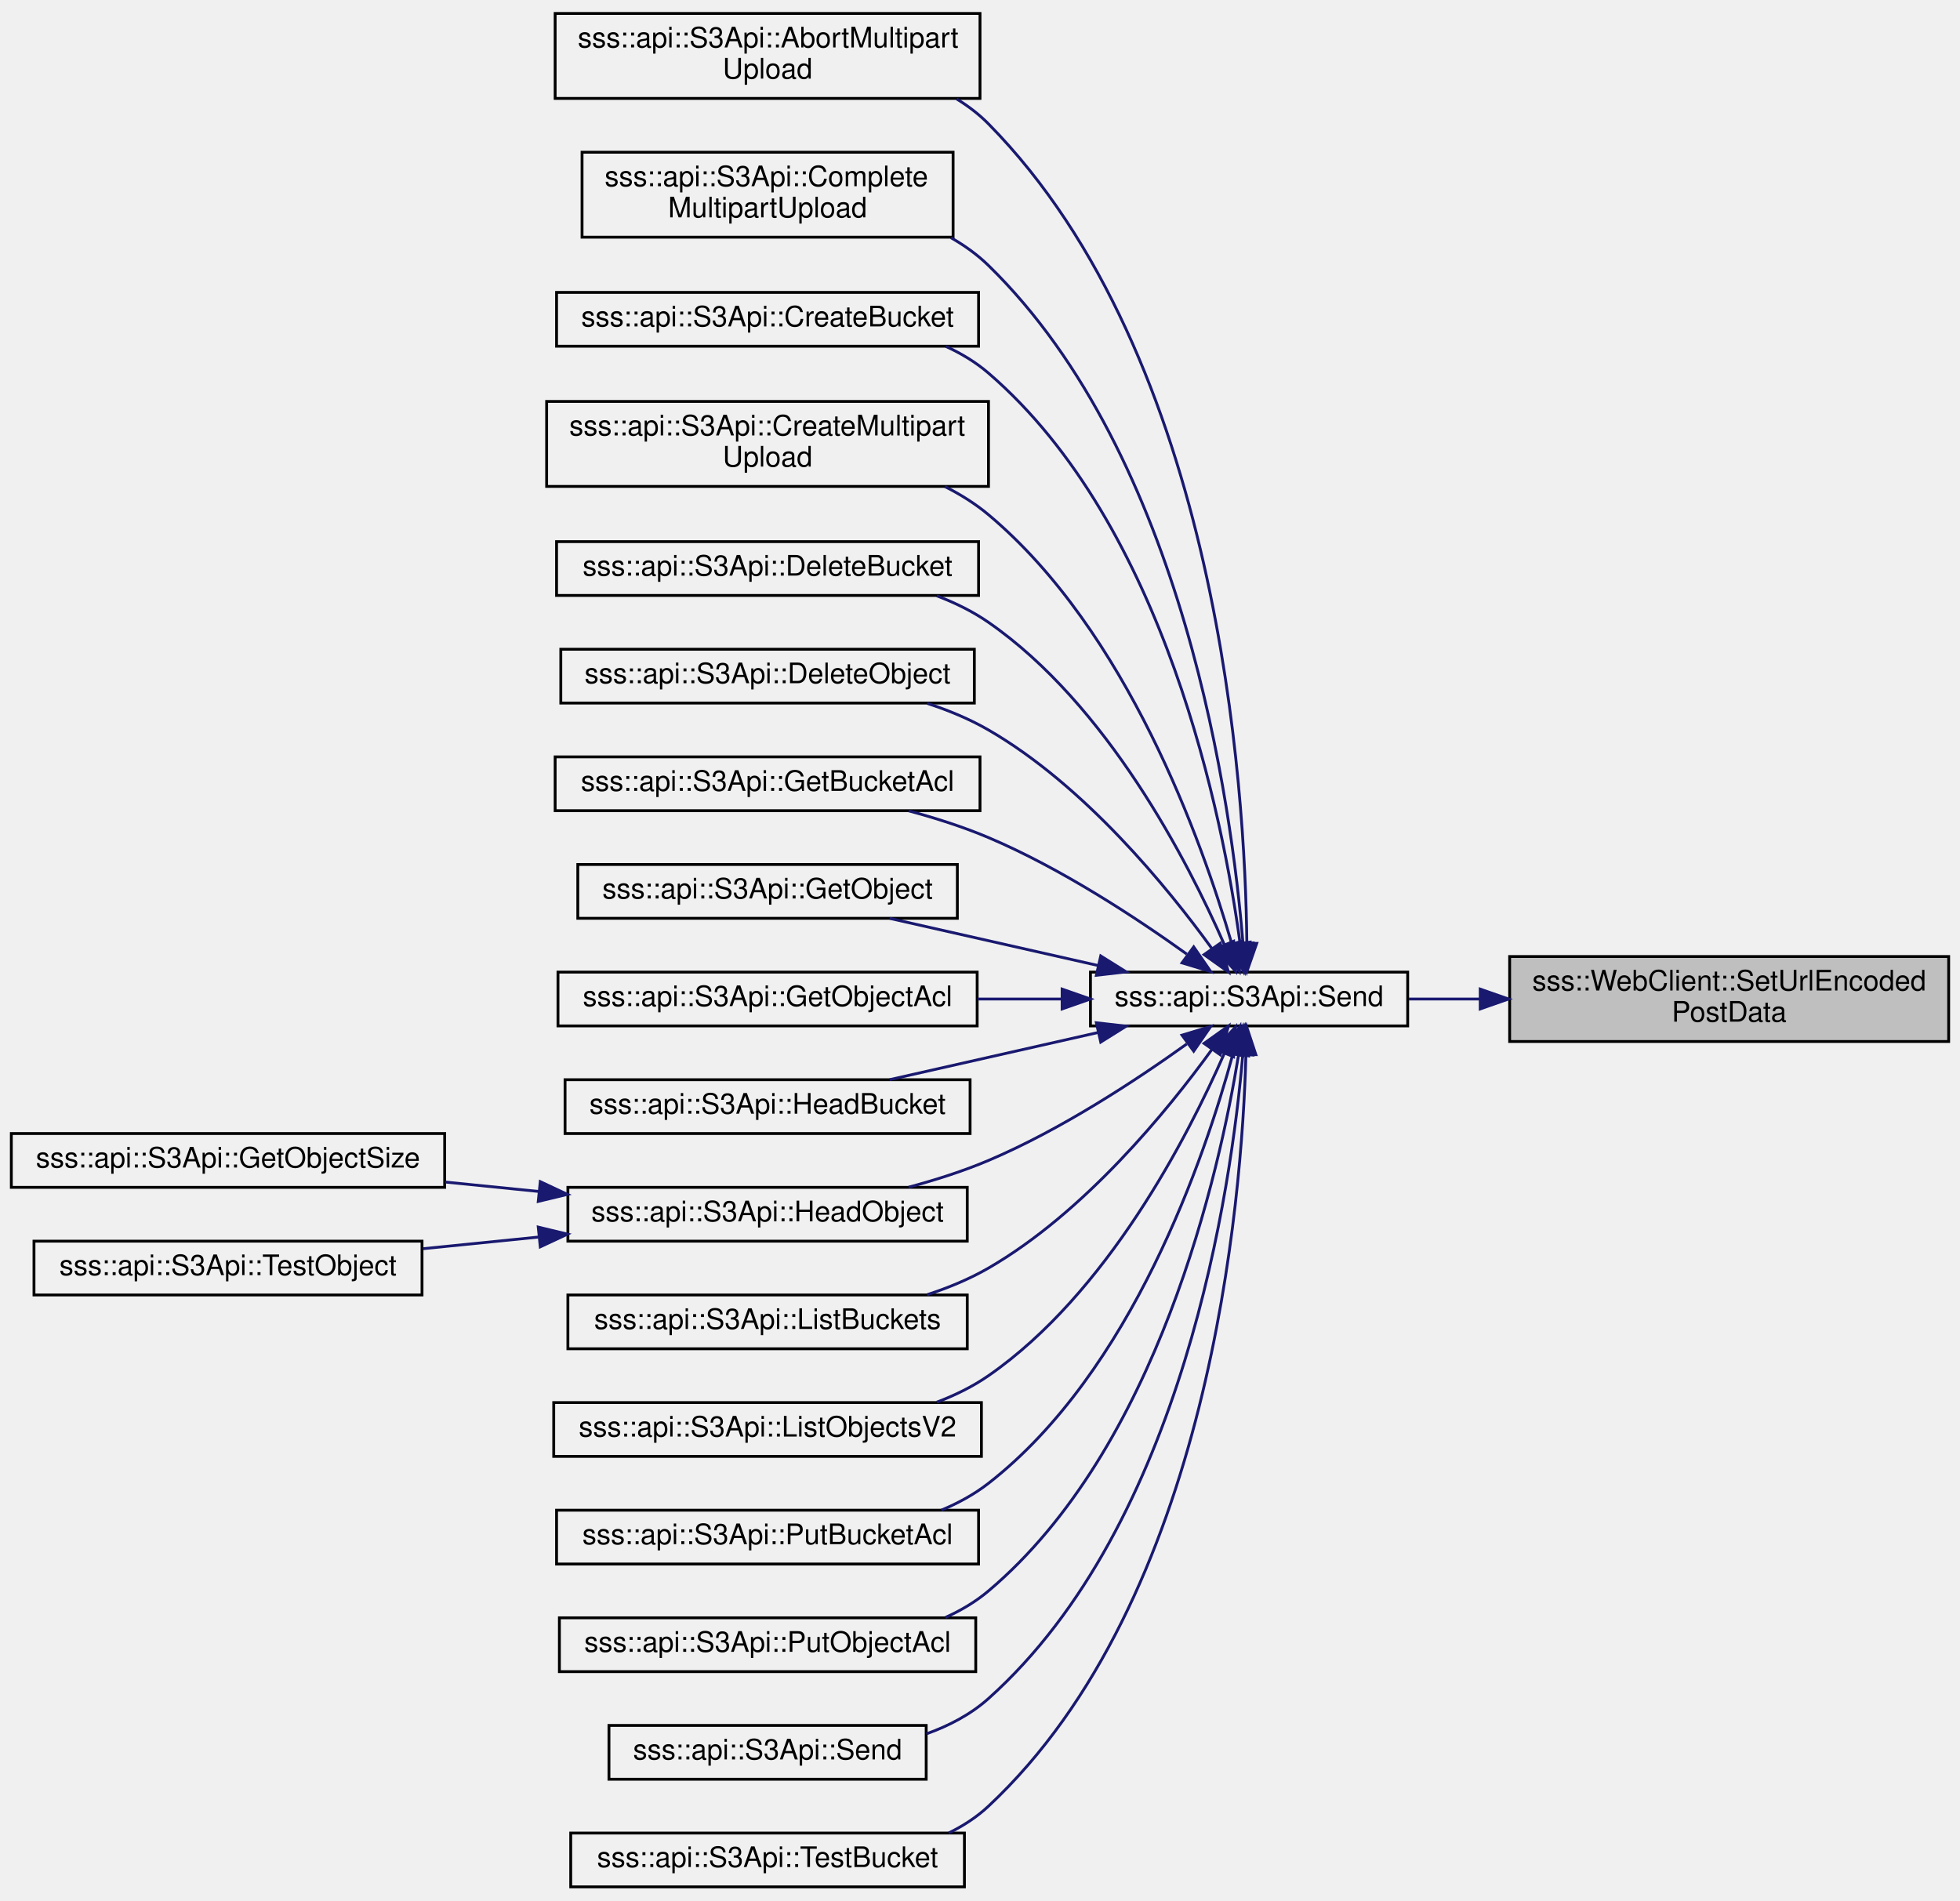
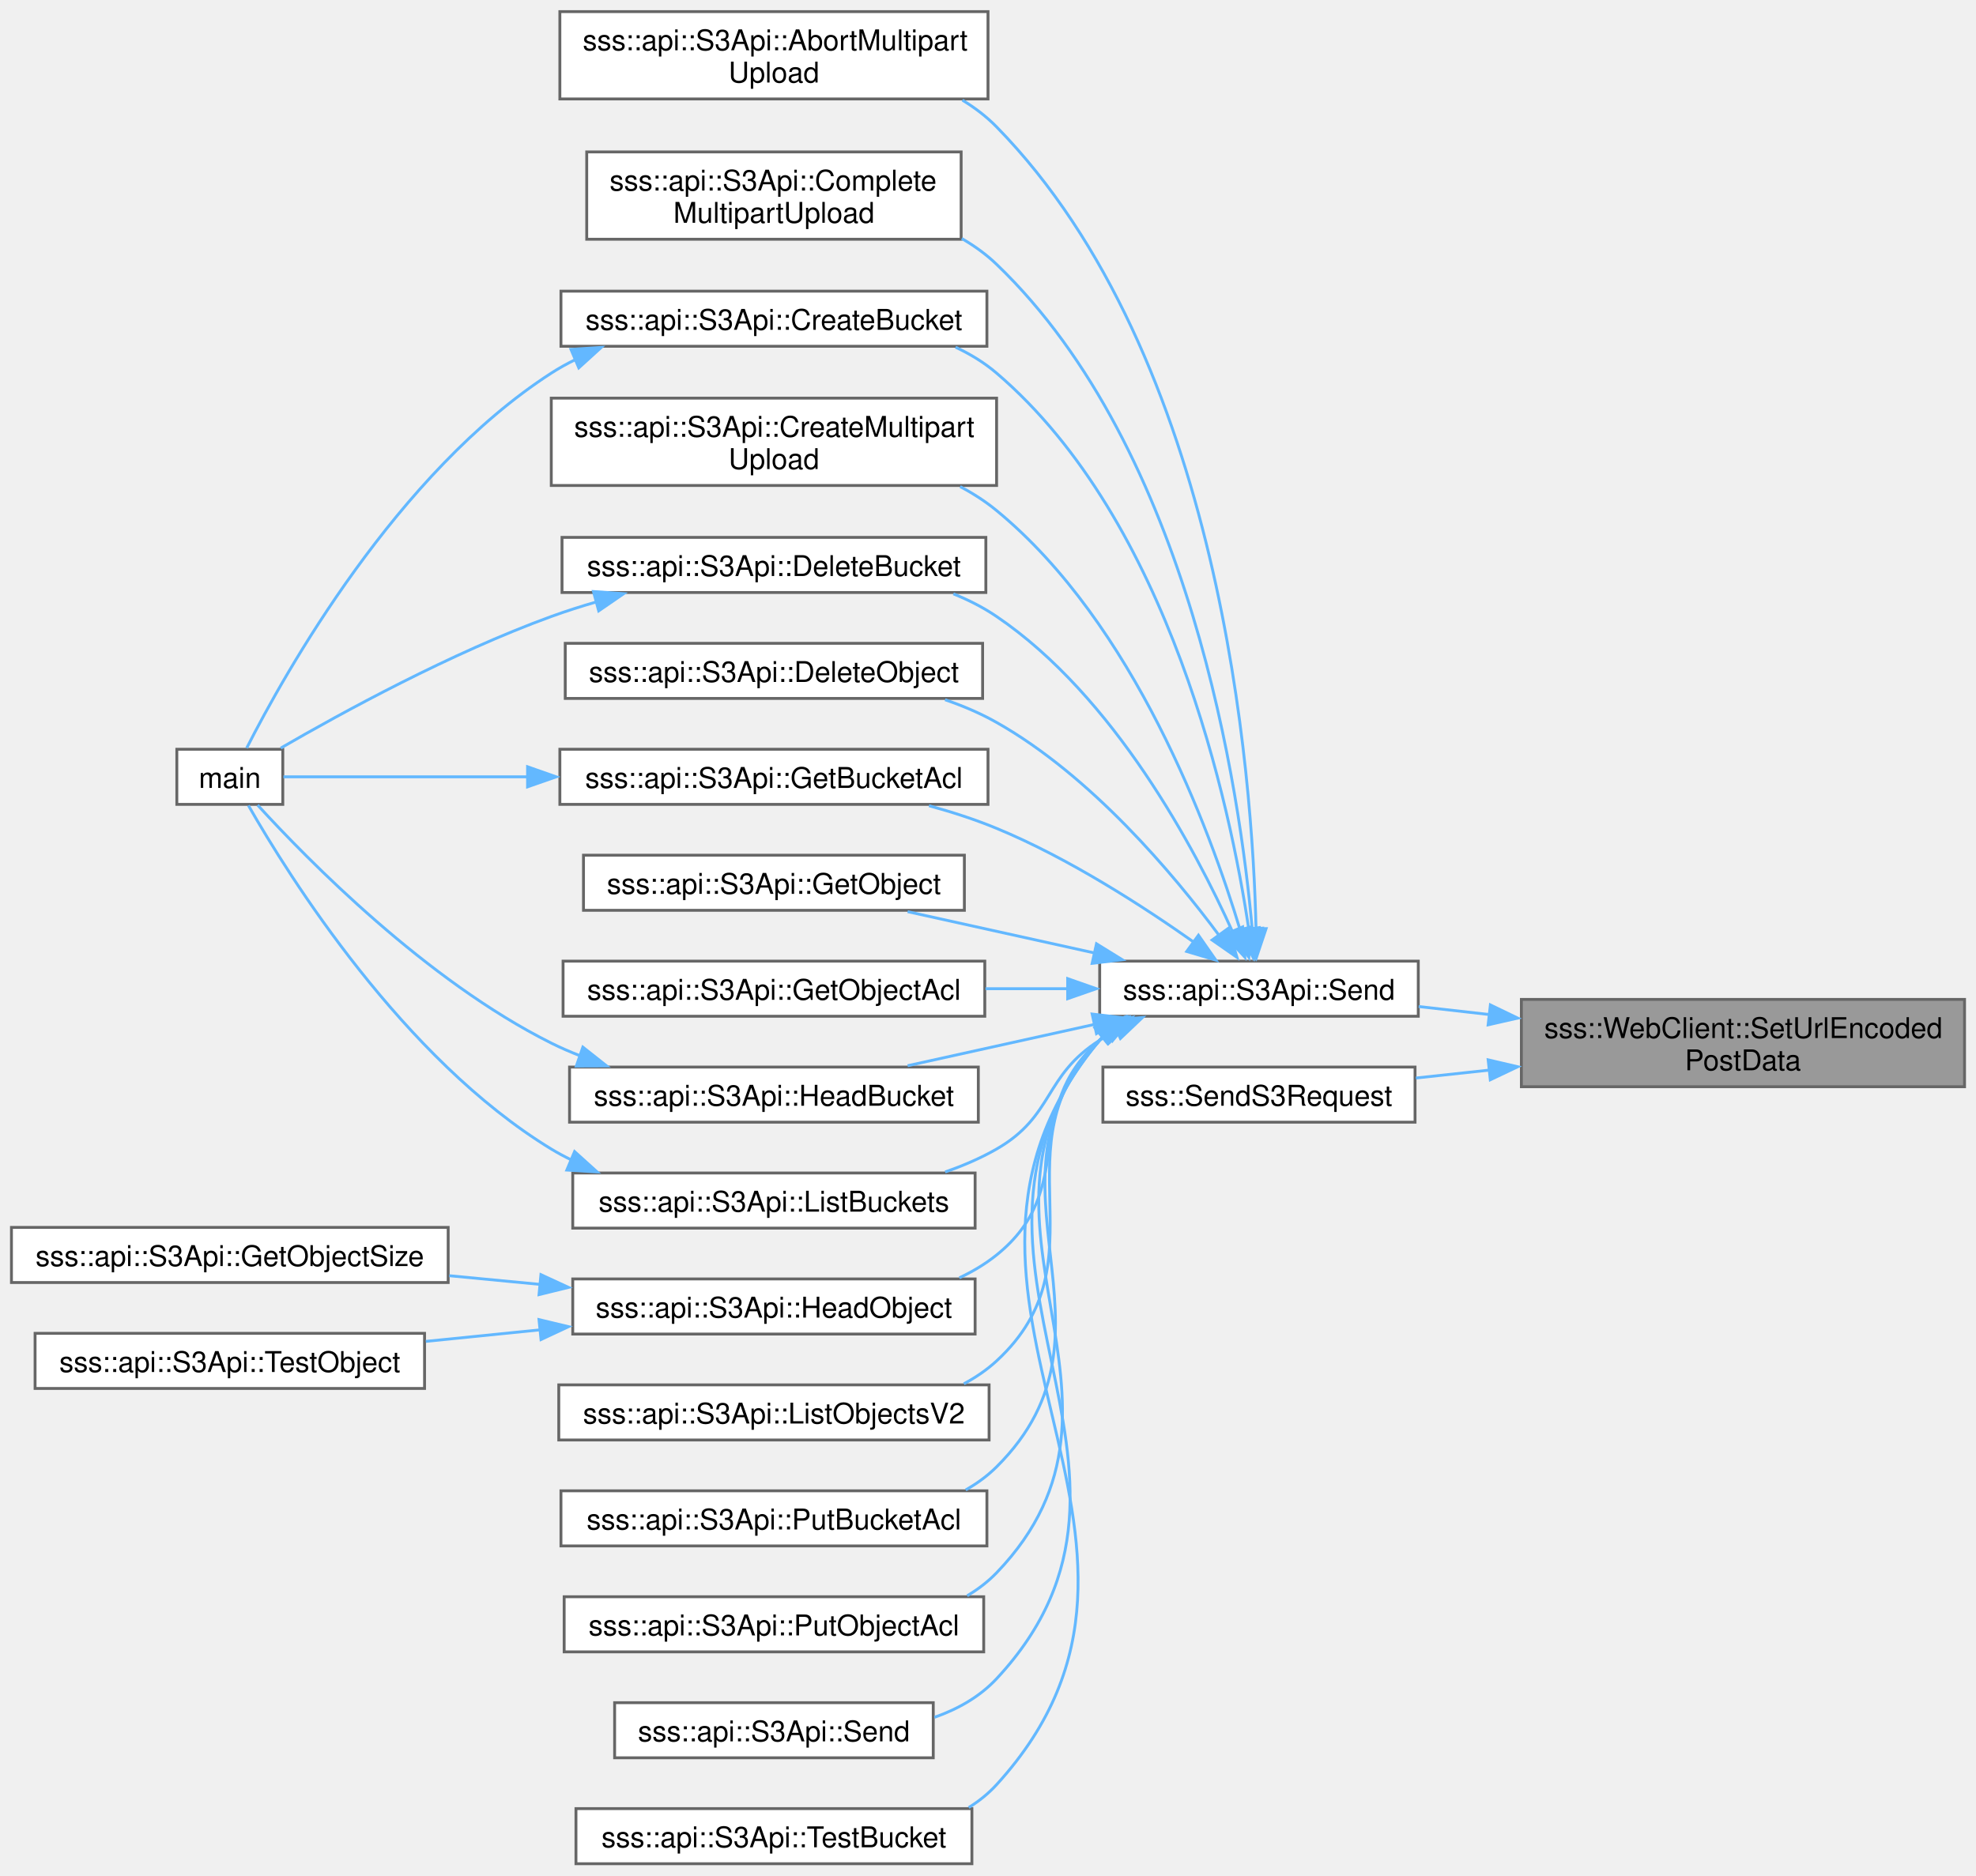
- <svg xmlns="http://www.w3.org/2000/svg" xmlns:xlink="http://www.w3.org/1999/xlink" width="692pt" height="671pt" viewBox="0.00 0.00 692.00 670.50">
-   <g id="graph0" class="graph" transform="scale(1 1) rotate(0) translate(4 666.5)">
+ <svg xmlns="http://www.w3.org/2000/svg" xmlns:xlink="http://www.w3.org/1999/xlink" width="690pt" height="655pt" viewBox="0.00 0.00 690.00 654.88">
+   <g id="graph0" class="graph" transform="scale(1 1) rotate(0) translate(4 650.88)">
    <g id="node1" class="node">
      <g id="a_node1">
        <a xlink:title=" ">
-           <polygon fill="#bfbfbf" stroke="black" points="529,-299 529,-329 684,-329 684,-299 529,-299" />
-           <text text-anchor="start" x="537" y="-317" font-family="Helvetica,sans-Serif" font-size="10.00">sss::WebClient::SetUrlEncoded</text>
-           <text text-anchor="middle" x="606.5" y="-306" font-family="Helvetica,sans-Serif" font-size="10.00">PostData</text>
+           <polygon fill="#999999" stroke="#666666" points="682,-301.88 527.25,-301.88 527.25,-271.38 682,-271.38 682,-301.88" />
+           <text text-anchor="start" x="535.25" y="-288.38" font-family="Helvetica,sans-Serif" font-size="10.00">sss::WebClient::SetUrlEncoded</text>
+           <text text-anchor="middle" x="604.62" y="-277.12" font-family="Helvetica,sans-Serif" font-size="10.00">PostData</text>
        </a>
      </g>
    </g>
    <g id="node2" class="node">
      <g id="a_node2">
-         <a xlink:href="classsss_1_1api_1_1S3Api.html#a02b4f0c95255f151beb72f0a6bdf5889" target="_top" xlink:title="Send request.">
-           <polygon fill="none" stroke="black" points="381,-304.5 381,-323.5 493,-323.5 493,-304.5 381,-304.5" />
-           <text text-anchor="middle" x="437" y="-311.5" font-family="Helvetica,sans-Serif" font-size="10.00">sss::api::S3Api::Send</text>
+         <a xlink:href="classsss_1_1api_1_1S3Api.html#ad09581bf28c4bbbcbb71b329959ec1ae" target="_top" xlink:title="Send request.">
+           <polygon fill="white" stroke="#666666" points="491.25,-315.25 380,-315.25 380,-296 491.25,-296 491.25,-315.25" />
+           <text text-anchor="middle" x="435.62" y="-301.75" font-family="Helvetica,sans-Serif" font-size="10.00">sss::api::S3Api::Send</text>
        </a>
      </g>
    </g>
    <g id="edge1" class="edge">
-       <path fill="none" stroke="midnightblue" d="M518.58,-314C510.03,-314 501.52,-314 493.42,-314" />
-       <polygon fill="midnightblue" stroke="midnightblue" points="518.61,-317.5 528.61,-314 518.61,-310.5 518.61,-317.5" />
+       <path fill="none" stroke="#63b8ff" d="M516.25,-296.57C507.79,-297.53 499.39,-298.48 491.39,-299.39" />
+       <polygon fill="#63b8ff" stroke="#63b8ff" points="516.43,-299.95 525.97,-295.35 515.64,-293 516.43,-299.95" />
+     </g>
+     <g id="node23" class="node">
+       <g id="a_node23">
+         <a xlink:href="group__S3Client.html#gaba88d66bdabd9d5d15bc07a3ce387c50" target="_top" xlink:title="Send S3 request to endpoint.">
+           <polygon fill="white" stroke="#666666" points="490.12,-278.25 381.12,-278.25 381.12,-259 490.12,-259 490.12,-278.25" />
+           <text text-anchor="middle" x="435.62" y="-264.75" font-family="Helvetica,sans-Serif" font-size="10.00">sss::SendS3Request</text>
+         </a>
+       </g>
+     </g>
+     <g id="edge26" class="edge">
+       <path fill="none" stroke="#63b8ff" d="M516.24,-277.21C507.44,-276.26 498.7,-275.32 490.41,-274.42" />
+       <polygon fill="#63b8ff" stroke="#63b8ff" points="515.65,-280.77 525.97,-278.36 516.4,-273.81 515.65,-280.77" />
    </g>
    <g id="node3" class="node">
      <g id="a_node3">
        <a xlink:href="classsss_1_1api_1_1S3Api.html#a4ea265566c3c4335ec01201cdc4410c6" target="_top" xlink:title="Abort multipart upload.">
-           <polygon fill="none" stroke="black" points="192,-632 192,-662 342,-662 342,-632 192,-632" />
-           <text text-anchor="start" x="200" y="-650" font-family="Helvetica,sans-Serif" font-size="10.00">sss::api::S3Api::AbortMultipart</text>
-           <text text-anchor="middle" x="267" y="-639" font-family="Helvetica,sans-Serif" font-size="10.00">Upload</text>
+           <polygon fill="white" stroke="#666666" points="341,-646.88 191.5,-646.88 191.5,-616.38 341,-616.38 341,-646.88" />
+           <text text-anchor="start" x="199.5" y="-633.38" font-family="Helvetica,sans-Serif" font-size="10.00">sss::api::S3Api::AbortMultipart</text>
+           <text text-anchor="middle" x="266.25" y="-622.12" font-family="Helvetica,sans-Serif" font-size="10.00">Upload</text>
        </a>
      </g>
    </g>
    <g id="edge2" class="edge">
-       <path fill="none" stroke="midnightblue" d="M436.21,-333.96C435.65,-388.28 426.51,-540.2 345,-623 341.66,-626.39 337.85,-629.31 333.75,-631.81" />
-       <polygon fill="midnightblue" stroke="midnightblue" points="439.71,-333.65 436.21,-323.65 432.71,-333.65 439.71,-333.65" />
+       <path fill="none" stroke="#63b8ff" d="M434.6,-326.42C433.38,-380.38 422.58,-526.26 344,-606.62 340.47,-610.23 336.42,-613.32 332.06,-615.96" />
+       <polygon fill="#63b8ff" stroke="#63b8ff" points="438.11,-326.6 434.74,-316.56 431.11,-326.51 438.11,-326.6" />
    </g>
    <g id="node4" class="node">
      <g id="a_node4">
        <a xlink:href="classsss_1_1api_1_1S3Api.html#a98f999a216121118dd569c7ef0c28ff3" target="_top" xlink:title="Complete multipart upload.">
-           <polygon fill="none" stroke="black" points="201.5,-583 201.5,-613 332.5,-613 332.5,-583 201.5,-583" />
-           <text text-anchor="start" x="209.5" y="-601" font-family="Helvetica,sans-Serif" font-size="10.00">sss::api::S3Api::Complete</text>
-           <text text-anchor="middle" x="267" y="-590" font-family="Helvetica,sans-Serif" font-size="10.00">MultipartUpload</text>
+           <polygon fill="white" stroke="#666666" points="331.62,-597.88 200.88,-597.88 200.88,-567.38 331.62,-567.38 331.62,-597.88" />
+           <text text-anchor="start" x="208.88" y="-584.38" font-family="Helvetica,sans-Serif" font-size="10.00">sss::api::S3Api::Complete</text>
+           <text text-anchor="middle" x="266.25" y="-573.12" font-family="Helvetica,sans-Serif" font-size="10.00">MultipartUpload</text>
        </a>
      </g>
    </g>
    <g id="edge3" class="edge">
-       <path fill="none" stroke="midnightblue" d="M434.83,-333.84C430.92,-381.86 414.31,-505.33 345,-573 341.08,-576.83 336.56,-580.07 331.73,-582.82" />
-       <polygon fill="midnightblue" stroke="midnightblue" points="438.34,-333.8 435.56,-323.58 431.36,-333.31 438.34,-333.8" />
+       <path fill="none" stroke="#63b8ff" d="M433.27,-326.32C429.02,-374.2 411.81,-493.53 344,-558.62 340.37,-562.11 336.25,-565.08 331.84,-567.63" />
+       <polygon fill="#63b8ff" stroke="#63b8ff" points="436.82,-326.76 434.11,-316.52 429.85,-326.22 436.82,-326.76" />
    </g>
    <g id="node5" class="node">
      <g id="a_node5">
        <a xlink:href="classsss_1_1api_1_1S3Api.html#ad890bd1ecfc978df24b2c3ed641e4081" target="_top" xlink:title="Create bucket.">
-           <polygon fill="none" stroke="black" points="192.5,-544.5 192.5,-563.5 341.5,-563.5 341.5,-544.5 192.5,-544.5" />
-           <text text-anchor="middle" x="267" y="-551.5" font-family="Helvetica,sans-Serif" font-size="10.00">sss::api::S3Api::CreateBucket</text>
+           <polygon fill="white" stroke="#666666" points="340.62,-549.25 191.88,-549.25 191.88,-530 340.62,-530 340.62,-549.25" />
+           <text text-anchor="middle" x="266.25" y="-535.75" font-family="Helvetica,sans-Serif" font-size="10.00">sss::api::S3Api::CreateBucket</text>
        </a>
      </g>
    </g>
    <g id="edge4" class="edge">
-       <path fill="none" stroke="midnightblue" d="M433.8,-333.84C427.89,-377.25 407.63,-481.06 345,-535 340.51,-538.86 335.36,-541.97 329.9,-544.45" />
-       <polygon fill="midnightblue" stroke="midnightblue" points="437.29,-334.09 435.06,-323.73 430.35,-333.22 437.29,-334.09" />
+       <path fill="none" stroke="#63b8ff" d="M432.07,-326.35C425.63,-369.39 404.66,-468.77 344,-520.62 339.72,-524.28 334.85,-527.25 329.67,-529.67" />
+       <polygon fill="#63b8ff" stroke="#63b8ff" points="435.66,-326.95 433.55,-316.57 428.72,-326 435.66,-326.95" />
+     </g>
+     <g id="node7" class="node">
+       <g id="a_node7">
+         <a xlink:href="classsss_1_1api_1_1S3Api.html#a1796fafda3d90a4292a611ce1999433b" target="_top" xlink:title="Create multipart upload.">
+           <polygon fill="white" stroke="#666666" points="344,-511.88 188.5,-511.88 188.5,-481.38 344,-481.38 344,-511.88" />
+           <text text-anchor="start" x="196.5" y="-498.38" font-family="Helvetica,sans-Serif" font-size="10.00">sss::api::S3Api::CreateMultipart</text>
+           <text text-anchor="middle" x="266.25" y="-487.12" font-family="Helvetica,sans-Serif" font-size="10.00">Upload</text>
+         </a>
+       </g>
+     </g>
+     <g id="edge6" class="edge">
+       <path fill="none" stroke="#63b8ff" d="M429.09,-326C418.51,-361.12 392.07,-433.09 344,-472.62 340.12,-475.82 335.81,-478.59 331.27,-480.99" />
+       <polygon fill="#63b8ff" stroke="#63b8ff" points="432.68,-327.18 432.08,-316.6 425.95,-325.24 432.68,-327.18" />
+     </g>
+     <g id="node8" class="node">
+       <g id="a_node8">
+         <a xlink:href="classsss_1_1api_1_1S3Api.html#a3d63825d1916e4ba3ca13122c7660603" target="_top" xlink:title="Delete bucket.">
+           <polygon fill="white" stroke="#666666" points="340.25,-463.25 192.25,-463.25 192.25,-444 340.25,-444 340.25,-463.25" />
+           <text text-anchor="middle" x="266.25" y="-449.75" font-family="Helvetica,sans-Serif" font-size="10.00">sss::api::S3Api::DeleteBucket</text>
+         </a>
+       </g>
+     </g>
+     <g id="edge7" class="edge">
+       <path fill="none" stroke="#63b8ff" d="M426.43,-325.41C413.41,-354.32 385.18,-407.68 344,-435.62 339.36,-438.78 334.23,-441.38 328.9,-443.53" />
+       <polygon fill="#63b8ff" stroke="#63b8ff" points="429.91,-327.2 430.68,-316.64 423.48,-324.42 429.91,-327.2" />
+     </g>
+     <g id="node9" class="node">
+       <g id="a_node9">
+         <a xlink:href="classsss_1_1api_1_1S3Api.html#a14a75f15eb71fbba8639673100768b67" target="_top" xlink:title="Delete object.">
+           <polygon fill="white" stroke="#666666" points="339.12,-426.25 193.38,-426.25 193.38,-407 339.12,-407 339.12,-426.25" />
+           <text text-anchor="middle" x="266.25" y="-412.75" font-family="Helvetica,sans-Serif" font-size="10.00">sss::api::S3Api::DeleteObject</text>
+         </a>
+       </g>
+     </g>
+     <g id="edge9" class="edge">
+       <path fill="none" stroke="#63b8ff" d="M421.62,-324.34C405.78,-345.67 377.02,-379.97 344,-398.62 338.4,-401.79 332.27,-404.4 325.99,-406.55" />
+       <polygon fill="#63b8ff" stroke="#63b8ff" points="424.94,-326.72 427.95,-316.56 419.26,-322.62 424.94,-326.72" />
+     </g>
+     <g id="node10" class="node">
+       <g id="a_node10">
+         <a xlink:href="classsss_1_1api_1_1S3Api.html#a3b53152bf39143843a4033aa4a1b3fa0" target="_top" xlink:title=" ">
+           <polygon fill="white" stroke="#666666" points="341,-389.25 191.5,-389.25 191.5,-370 341,-370 341,-389.25" />
+           <text text-anchor="middle" x="266.25" y="-375.75" font-family="Helvetica,sans-Serif" font-size="10.00">sss::api::S3Api::GetBucketAcl</text>
+         </a>
+       </g>
+     </g>
+     <g id="edge10" class="edge">
+       <path fill="none" stroke="#63b8ff" d="M413.11,-321.71C395.39,-334.24 369.18,-351.22 344,-361.62 336.54,-364.71 328.44,-367.33 320.39,-369.53" />
+       <polygon fill="#63b8ff" stroke="#63b8ff" points="414.49,-324.3 420.55,-315.61 410.39,-318.63 414.49,-324.3" />
+     </g>
+     <g id="node11" class="node">
+       <g id="a_node11">
+         <a xlink:href="classsss_1_1api_1_1S3Api.html#af61465d92c0a94aa82ae863fc2a776a0" target="_top" xlink:title="Download object data.">
+           <polygon fill="white" stroke="#666666" points="332.75,-352.25 199.75,-352.25 199.75,-333 332.75,-333 332.75,-352.25" />
+           <text text-anchor="middle" x="266.25" y="-338.75" font-family="Helvetica,sans-Serif" font-size="10.00">sss::api::S3Api::GetObject</text>
+         </a>
+       </g>
+     </g>
+     <g id="edge12" class="edge">
+       <path fill="none" stroke="#63b8ff" d="M378.36,-318.06C357.07,-322.77 333.13,-328.06 312.93,-332.53" />
+       <polygon fill="#63b8ff" stroke="#63b8ff" points="378.88,-321.31 387.89,-315.74 377.37,-314.48 378.88,-321.31" />
+     </g>
+     <g id="node12" class="node">
+       <g id="a_node12">
+         <a xlink:href="classsss_1_1api_1_1S3Api.html#ae548966dc38f328fc45ee1500f5caf5b" target="_top" xlink:title="Return bucket's Access Control List.">
+           <polygon fill="white" stroke="#666666" points="339.88,-315.25 192.62,-315.25 192.62,-296 339.88,-296 339.88,-315.25" />
+           <text text-anchor="middle" x="266.25" y="-301.75" font-family="Helvetica,sans-Serif" font-size="10.00">sss::api::S3Api::GetObjectAcl</text>
+         </a>
+       </g>
+     </g>
+     <g id="edge13" class="edge">
+       <path fill="none" stroke="#63b8ff" d="M368.91,-305.62C359.47,-305.62 349.71,-305.62 340.13,-305.62" />
+       <polygon fill="#63b8ff" stroke="#63b8ff" points="368.82,-309.13 378.82,-305.62 368.82,-302.13 368.82,-309.13" />
+     </g>
+     <g id="node13" class="node">
+       <g id="a_node13">
+         <a xlink:href="classsss_1_1api_1_1S3Api.html#aa4a2b1cc2c89a52d1aa89e571b785db2" target="_top" xlink:title=" ">
+           <polygon fill="white" stroke="#666666" points="337.62,-278.25 194.88,-278.25 194.88,-259 337.62,-259 337.62,-278.25" />
+           <text text-anchor="middle" x="266.25" y="-264.75" font-family="Helvetica,sans-Serif" font-size="10.00">sss::api::S3Api::HeadBucket</text>
+         </a>
+       </g>
+     </g>
+     <g id="edge14" class="edge">
+       <path fill="none" stroke="#63b8ff" d="M378.36,-293.19C357.07,-288.48 333.13,-283.19 312.93,-278.72" />
+       <polygon fill="#63b8ff" stroke="#63b8ff" points="377.37,-296.77 387.89,-295.51 378.88,-289.94 377.37,-296.77" />
+     </g>
+     <g id="node14" class="node">
+       <g id="a_node14">
+         <a xlink:href="classsss_1_1api_1_1S3Api.html#abc84a71b9a88b81afaa353ad17a91d22" target="_top" xlink:title="Send HeadObject request.">
+           <polygon fill="white" stroke="#666666" points="336.5,-204.25 196,-204.25 196,-185 336.5,-185 336.5,-204.25" />
+           <text text-anchor="middle" x="266.25" y="-190.75" font-family="Helvetica,sans-Serif" font-size="10.00">sss::api::S3Api::HeadObject</text>
+         </a>
+       </g>
+     </g>
+     <g id="edge16" class="edge">
+       <path fill="none" stroke="#63b8ff" d="M382.8,-289.9C381.84,-289.17 380.9,-288.42 380,-287.62 352.22,-263.22 372.82,-235.78 344,-212.62 340.05,-209.45 335.64,-206.82 330.99,-204.64" />
+       <polygon fill="#63b8ff" stroke="#63b8ff" points="380.8,-293.38 391.17,-295.55 384.42,-287.39 380.8,-293.38" />
+     </g>
+     <g id="node17" class="node">
+       <g id="a_node17">
+         <a xlink:href="classsss_1_1api_1_1S3Api.html#a81e30673c06b609a2ee6e6bfd9130ca6" target="_top" xlink:title="List buckets.">
+           <polygon fill="white" stroke="#666666" points="336.5,-241.25 196,-241.25 196,-222 336.5,-222 336.5,-241.25" />
+           <text text-anchor="middle" x="266.25" y="-227.75" font-family="Helvetica,sans-Serif" font-size="10.00">sss::api::S3Api::ListBuckets</text>
+         </a>
+       </g>
+     </g>
+     <g id="edge19" class="edge">
+       <path fill="none" stroke="#63b8ff" d="M386.22,-291.17C384.07,-290.07 381.99,-288.89 380,-287.62 360.36,-275.16 364.17,-261.21 344,-249.62 338.42,-246.42 332.31,-243.79 326.04,-241.62" />
+       <polygon fill="#63b8ff" stroke="#63b8ff" points="384.36,-294.63 394.92,-295.55 387.24,-288.24 384.36,-294.63" />
+     </g>
+     <g id="node18" class="node">
+       <g id="a_node18">
+         <a xlink:href="classsss_1_1api_1_1S3Api.html#a3f00f611cd210a58ac6e8c0555984433" target="_top" xlink:title="List objects by sending a ListObjectsV2 request.">
+           <polygon fill="white" stroke="#666666" points="341.38,-167.25 191.12,-167.25 191.12,-148 341.38,-148 341.38,-167.25" />
+           <text text-anchor="middle" x="266.25" y="-153.75" font-family="Helvetica,sans-Serif" font-size="10.00">sss::api::S3Api::ListObjectsV2</text>
+         </a>
+       </g>
+     </g>
+     <g id="edge21" class="edge">
+       <path fill="none" stroke="#63b8ff" d="M382.16,-289.64C381.41,-288.99 380.69,-288.32 380,-287.62 343.16,-250.52 382.43,-211.08 344,-175.62 340.58,-172.47 336.71,-169.84 332.58,-167.64" />
+       <polygon fill="#63b8ff" stroke="#63b8ff" points="379.68,-292.87 389.92,-295.6 383.62,-287.08 379.68,-292.87" />
+     </g>
+     <g id="node19" class="node">
+       <g id="a_node19">
+         <a xlink:href="classsss_1_1api_1_1S3Api.html#aa35e9b1cc7661cd9bb0d5f2de6cbbc7d" target="_top" xlink:title="Set Access Control Policy for bucket.">
+           <polygon fill="white" stroke="#666666" points="340.62,-130.25 191.88,-130.25 191.88,-111 340.62,-111 340.62,-130.25" />
+           <text text-anchor="middle" x="266.25" y="-116.75" font-family="Helvetica,sans-Serif" font-size="10.00">sss::api::S3Api::PutBucketAcl</text>
+         </a>
+       </g>
+     </g>
+     <g id="edge22" class="edge">
+       <path fill="none" stroke="#63b8ff" d="M381.4,-289.06C380.92,-288.6 380.45,-288.12 380,-287.62 333.82,-237.53 392.33,-186.64 344,-138.62 340.8,-135.44 337.14,-132.78 333.21,-130.56" />
+       <polygon fill="#63b8ff" stroke="#63b8ff" points="379.03,-292.4 389.15,-295.53 383.19,-286.77 379.03,-292.4" />
+     </g>
+     <g id="node20" class="node">
+       <g id="a_node20">
+         <a xlink:href="classsss_1_1api_1_1S3Api.html#a2cc08fb777cfc4d24c40bea1cde967e7" target="_top" xlink:title="Set Access Control Policy.">
+           <polygon fill="white" stroke="#666666" points="339.5,-93.25 193,-93.25 193,-74 339.5,-74 339.5,-93.25" />
+           <text text-anchor="middle" x="266.25" y="-79.75" font-family="Helvetica,sans-Serif" font-size="10.00">sss::api::S3Api::PutObjectAcl</text>
+         </a>
+       </g>
+     </g>
+     <g id="edge23" class="edge">
+       <path fill="none" stroke="#63b8ff" d="M381.06,-288.78C380.7,-288.4 380.35,-288.02 380,-287.62 324.36,-224.42 402.36,-162.32 344,-101.62 340.96,-98.47 337.49,-95.82 333.73,-93.6" />
+       <polygon fill="#63b8ff" stroke="#63b8ff" points="378.69,-292.15 388.74,-295.52 382.99,-286.62 378.69,-292.15" />
+     </g>
+     <g id="node21" class="node">
+       <g id="a_node21">
+         <a xlink:href="classsss_1_1api_1_1S3Api.html#a0473917e4d25a4a6fca40d097e4299d6" target="_top" xlink:title=" ">
+           <polygon fill="white" stroke="#666666" points="321.88,-56.25 210.62,-56.25 210.62,-37 321.88,-37 321.88,-56.25" />
+           <text text-anchor="middle" x="266.25" y="-42.75" font-family="Helvetica,sans-Serif" font-size="10.00">sss::api::S3Api::Send</text>
+         </a>
+       </g>
+     </g>
+     <g id="edge24" class="edge">
+       <path fill="none" stroke="#63b8ff" d="M381.05,-288.8C380.69,-288.41 380.34,-288.02 380,-287.62 314.84,-211.25 412.45,-138.07 344,-64.62 338.12,-58.32 330.49,-54.02 322.32,-51.14" />
+       <polygon fill="#63b8ff" stroke="#63b8ff" points="378.62,-292.13 388.63,-295.61 382.98,-286.65 378.62,-292.13" />
+     </g>
+     <g id="node22" class="node">
+       <g id="a_node22">
+         <a xlink:href="classsss_1_1api_1_1S3Api.html#a23223ee1fb701c55af2d942dbf261ae2" target="_top" xlink:title="Check if bucket exist.">
+           <polygon fill="white" stroke="#666666" points="335.38,-19.25 197.12,-19.25 197.12,0 335.38,0 335.38,-19.25" />
+           <text text-anchor="middle" x="266.25" y="-5.75" font-family="Helvetica,sans-Serif" font-size="10.00">sss::api::S3Api::TestBucket</text>
+         </a>
+       </g>
+     </g>
+     <g id="edge25" class="edge">
+       <path fill="none" stroke="#63b8ff" d="M381.01,-288.78C380.66,-288.4 380.33,-288.02 380,-287.62 305.29,-198.03 422.58,-113.85 344,-27.62 341.14,-24.49 337.85,-21.85 334.27,-19.63" />
+       <polygon fill="#63b8ff" stroke="#63b8ff" points="378.33,-291.93 388.3,-295.52 382.75,-286.49 378.33,-291.93" />
    </g>
    <g id="node6" class="node">
      <g id="a_node6">
-         <a xlink:href="classsss_1_1api_1_1S3Api.html#a1796fafda3d90a4292a611ce1999433b" target="_top" xlink:title="Create multipart upload.">
-           <polygon fill="none" stroke="black" points="189,-495 189,-525 345,-525 345,-495 189,-495" />
-           <text text-anchor="start" x="197" y="-513" font-family="Helvetica,sans-Serif" font-size="10.00">sss::api::S3Api::CreateMultipart</text>
-           <text text-anchor="middle" x="267" y="-502" font-family="Helvetica,sans-Serif" font-size="10.00">Upload</text>
+         <a xlink:href="bucket-test_8cpp.html#a3c04138a5bfe5d72780bb7e82a18e627" target="_top" xlink:title="Bucket tests.">
+           <polygon fill="white" stroke="#666666" points="94.75,-389.25 57.75,-389.25 57.75,-370 94.75,-370 94.75,-389.25" />
+           <text text-anchor="middle" x="76.25" y="-375.75" font-family="Helvetica,sans-Serif" font-size="10.00">main</text>
        </a>
      </g>
    </g>
    <g id="edge5" class="edge">
-       <path fill="none" stroke="midnightblue" d="M430.8,-333.83C420.48,-369.33 394.06,-443.86 345,-485 340.37,-488.88 335.12,-492.17 329.6,-494.94" />
-       <polygon fill="midnightblue" stroke="midnightblue" points="434.29,-334.34 433.59,-323.77 427.55,-332.47 434.29,-334.34" />
-     </g>
-     <g id="node7" class="node">
-       <g id="a_node7">
-         <a xlink:href="classsss_1_1api_1_1S3Api.html#a3d63825d1916e4ba3ca13122c7660603" target="_top" xlink:title="Delete bucket.">
-           <polygon fill="none" stroke="black" points="192.5,-456.5 192.5,-475.5 341.5,-475.5 341.5,-456.5 192.5,-456.5" />
-           <text text-anchor="middle" x="267" y="-463.5" font-family="Helvetica,sans-Serif" font-size="10.00">sss::api::S3Api::DeleteBucket</text>
-         </a>
-       </g>
-     </g>
-     <g id="edge6" class="edge">
-       <path fill="none" stroke="midnightblue" d="M428.2,-333.36C415.36,-362.65 386.98,-417.89 345,-447 339.46,-450.84 333.21,-453.91 326.74,-456.36" />
-       <polygon fill="midnightblue" stroke="midnightblue" points="431.55,-334.41 432.22,-323.84 425.1,-331.69 431.55,-334.41" />
-     </g>
-     <g id="node8" class="node">
-       <g id="a_node8">
-         <a xlink:href="classsss_1_1api_1_1S3Api.html#a14a75f15eb71fbba8639673100768b67" target="_top" xlink:title="Delete object.">
-           <polygon fill="none" stroke="black" points="194,-418.5 194,-437.5 340,-437.5 340,-418.5 194,-418.5" />
-           <text text-anchor="middle" x="267" y="-425.5" font-family="Helvetica,sans-Serif" font-size="10.00">sss::api::S3Api::DeleteObject</text>
-         </a>
-       </g>
-     </g>
-     <g id="edge7" class="edge">
-       <path fill="none" stroke="midnightblue" d="M423.88,-331.81C408.22,-353.42 378.91,-389.39 345,-409 338.33,-412.86 330.89,-415.94 323.34,-418.4" />
-       <polygon fill="midnightblue" stroke="midnightblue" points="426.83,-333.7 429.73,-323.52 421.11,-329.67 426.83,-333.7" />
-     </g>
-     <g id="node9" class="node">
-       <g id="a_node9">
-         <a xlink:href="classsss_1_1api_1_1S3Api.html#a3b53152bf39143843a4033aa4a1b3fa0" target="_top" xlink:title=" ">
-           <polygon fill="none" stroke="black" points="192,-380.5 192,-399.5 342,-399.5 342,-380.5 192,-380.5" />
-           <text text-anchor="middle" x="267" y="-387.5" font-family="Helvetica,sans-Serif" font-size="10.00">sss::api::S3Api::GetBucketAcl</text>
-         </a>
-       </g>
+       <path fill="none" stroke="#63b8ff" d="M196.83,-525.3C193.94,-523.89 191.15,-522.33 188.5,-520.62 134.52,-485.81 95.38,-415.73 82.15,-389.68" />
+       <polygon fill="#63b8ff" stroke="#63b8ff" points="195.37,-528.91 205.95,-529.6 198.11,-522.47 195.37,-528.91" />
    </g>
    <g id="edge8" class="edge">
-       <path fill="none" stroke="midnightblue" d="M415.01,-329.86C397.22,-342.63 370.58,-360.16 345,-371 336.13,-374.76 326.35,-377.88 316.82,-380.44" />
-       <polygon fill="midnightblue" stroke="midnightblue" points="417.45,-332.41 423.46,-323.69 413.32,-326.76 417.45,-332.41" />
-     </g>
-     <g id="node10" class="node">
-       <g id="a_node10">
-         <a xlink:href="classsss_1_1api_1_1S3Api.html#af61465d92c0a94aa82ae863fc2a776a0" target="_top" xlink:title="Download object data.">
-           <polygon fill="none" stroke="black" points="200,-342.5 200,-361.5 334,-361.5 334,-342.5 200,-342.5" />
-           <text text-anchor="middle" x="267" y="-349.5" font-family="Helvetica,sans-Serif" font-size="10.00">sss::api::S3Api::GetObject</text>
-         </a>
-       </g>
-     </g>
-     <g id="edge9" class="edge">
-       <path fill="none" stroke="midnightblue" d="M383.72,-325.82C360.04,-331.18 332.41,-337.43 310.09,-342.48" />
-       <polygon fill="midnightblue" stroke="midnightblue" points="384.63,-329.21 393.61,-323.59 383.08,-322.38 384.63,-329.21" />
-     </g>
-     <g id="node11" class="node">
-       <g id="a_node11">
-         <a xlink:href="classsss_1_1api_1_1S3Api.html#ae548966dc38f328fc45ee1500f5caf5b" target="_top" xlink:title="Return bucket's Access Control List.">
-           <polygon fill="none" stroke="black" points="193,-304.5 193,-323.5 341,-323.5 341,-304.5 193,-304.5" />
-           <text text-anchor="middle" x="267" y="-311.5" font-family="Helvetica,sans-Serif" font-size="10.00">sss::api::S3Api::GetObjectAcl</text>
-         </a>
-       </g>
-     </g>
-     <g id="edge10" class="edge">
-       <path fill="none" stroke="midnightblue" d="M370.97,-314C361.2,-314 351.08,-314 341.16,-314" />
-       <polygon fill="midnightblue" stroke="midnightblue" points="370.99,-317.5 380.99,-314 370.99,-310.5 370.99,-317.5" />
-     </g>
-     <g id="node12" class="node">
-       <g id="a_node12">
-         <a xlink:href="classsss_1_1api_1_1S3Api.html#aa4a2b1cc2c89a52d1aa89e571b785db2" target="_top" xlink:title=" ">
-           <polygon fill="none" stroke="black" points="195.5,-266.5 195.5,-285.5 338.5,-285.5 338.5,-266.5 195.5,-266.5" />
-           <text text-anchor="middle" x="267" y="-273.5" font-family="Helvetica,sans-Serif" font-size="10.00">sss::api::S3Api::HeadBucket</text>
-         </a>
-       </g>
+       <path fill="none" stroke="#63b8ff" d="M204.37,-440.75C198.95,-439.18 193.6,-437.48 188.5,-435.62 153.54,-422.93 115.34,-402.01 94.03,-389.66" />
+       <polygon fill="#63b8ff" stroke="#63b8ff" points="203.23,-444.34 213.79,-443.59 205.06,-437.59 203.23,-444.34" />
    </g>
    <g id="edge11" class="edge">
-       <path fill="none" stroke="midnightblue" d="M383.72,-302.18C360.04,-296.82 332.41,-290.57 310.09,-285.52" />
-       <polygon fill="midnightblue" stroke="midnightblue" points="383.08,-305.62 393.61,-304.41 384.63,-298.79 383.08,-305.62" />
-     </g>
-     <g id="node13" class="node">
-       <g id="a_node13">
-         <a xlink:href="classsss_1_1api_1_1S3Api.html#abc84a71b9a88b81afaa353ad17a91d22" target="_top" xlink:title="Send HeadObject request.">
-           <polygon fill="none" stroke="black" points="196.5,-228.5 196.5,-247.5 337.5,-247.5 337.5,-228.5 196.5,-228.5" />
-           <text text-anchor="middle" x="267" y="-235.5" font-family="Helvetica,sans-Serif" font-size="10.00">sss::api::S3Api::HeadObject</text>
-         </a>
-       </g>
-     </g>
-     <g id="edge12" class="edge">
-       <path fill="none" stroke="midnightblue" d="M415.01,-298.14C397.22,-285.37 370.58,-267.84 345,-257 336.13,-253.24 326.35,-250.12 316.82,-247.56" />
-       <polygon fill="midnightblue" stroke="midnightblue" points="413.32,-301.24 423.46,-304.31 417.45,-295.59 413.32,-301.24" />
+       <path fill="none" stroke="#63b8ff" d="M180.41,-379.62C148.32,-379.62 114.79,-379.62 94.98,-379.62" />
+       <polygon fill="#63b8ff" stroke="#63b8ff" points="180.22,-383.13 190.22,-379.62 180.22,-376.13 180.22,-383.13" />
+     </g>
+     <g id="edge15" class="edge">
+       <path fill="none" stroke="#63b8ff" d="M198.74,-282.13C195.22,-283.49 191.78,-284.98 188.5,-286.62 144.81,-308.45 103.45,-350.61 85.98,-369.74" />
+       <polygon fill="#63b8ff" stroke="#63b8ff" points="199.53,-285.21 207.84,-278.64 197.25,-278.6 199.53,-285.21" />
+     </g>
+     <g id="node15" class="node">
+       <g id="a_node15">
+         <a xlink:href="classsss_1_1api_1_1S3Api.html#a872e80e356e8c404a9b0739d95a0af41" target="_top" xlink:title="Return object size.">
+           <polygon fill="white" stroke="#666666" points="152.5,-222.25 0,-222.25 0,-203 152.5,-203 152.5,-222.25" />
+           <text text-anchor="middle" x="76.25" y="-208.75" font-family="Helvetica,sans-Serif" font-size="10.00">sss::api::S3Api::GetObjectSize</text>
+         </a>
+       </g>
+     </g>
+     <g id="edge17" class="edge">
+       <path fill="none" stroke="#63b8ff" d="M184.63,-202.34C174.09,-203.35 163.33,-204.38 152.87,-205.38" />
+       <polygon fill="#63b8ff" stroke="#63b8ff" points="184.89,-205.74 194.51,-201.3 184.22,-198.77 184.89,-205.74" />
    </g>
    <g id="node16" class="node">
      <g id="a_node16">
-         <a xlink:href="classsss_1_1api_1_1S3Api.html#a81e30673c06b609a2ee6e6bfd9130ca6" target="_top" xlink:title="List buckets.">
-           <polygon fill="none" stroke="black" points="196.5,-190.5 196.5,-209.5 337.5,-209.5 337.5,-190.5 196.5,-190.5" />
-           <text text-anchor="middle" x="267" y="-197.5" font-family="Helvetica,sans-Serif" font-size="10.00">sss::api::S3Api::ListBuckets</text>
-         </a>
-       </g>
-     </g>
-     <g id="edge15" class="edge">
-       <path fill="none" stroke="midnightblue" d="M423.88,-296.19C408.22,-274.58 378.91,-238.61 345,-219 338.33,-215.14 330.89,-212.06 323.34,-209.6" />
-       <polygon fill="midnightblue" stroke="midnightblue" points="421.11,-298.33 429.73,-304.48 426.83,-294.3 421.11,-298.33" />
-     </g>
-     <g id="node17" class="node">
-       <g id="a_node17">
-         <a xlink:href="classsss_1_1api_1_1S3Api.html#a3f00f611cd210a58ac6e8c0555984433" target="_top" xlink:title="List objects by sending a ListObjectsV2 request.">
-           <polygon fill="none" stroke="black" points="191.5,-152.5 191.5,-171.5 342.5,-171.5 342.5,-152.5 191.5,-152.5" />
-           <text text-anchor="middle" x="267" y="-159.5" font-family="Helvetica,sans-Serif" font-size="10.00">sss::api::S3Api::ListObjectsV2</text>
-         </a>
-       </g>
-     </g>
-     <g id="edge16" class="edge">
-       <path fill="none" stroke="midnightblue" d="M428.2,-294.64C415.36,-265.35 386.98,-210.11 345,-181 339.46,-177.16 333.21,-174.09 326.74,-171.64" />
-       <polygon fill="midnightblue" stroke="midnightblue" points="425.1,-296.31 432.22,-304.16 431.55,-293.59 425.1,-296.31" />
-     </g>
-     <g id="node18" class="node">
-       <g id="a_node18">
-         <a xlink:href="classsss_1_1api_1_1S3Api.html#aa35e9b1cc7661cd9bb0d5f2de6cbbc7d" target="_top" xlink:title="Set Access Control Policy for bucket.">
-           <polygon fill="none" stroke="black" points="192.5,-114.5 192.5,-133.5 341.5,-133.5 341.5,-114.5 192.5,-114.5" />
-           <text text-anchor="middle" x="267" y="-121.5" font-family="Helvetica,sans-Serif" font-size="10.00">sss::api::S3Api::PutBucketAcl</text>
-         </a>
-       </g>
-     </g>
-     <g id="edge17" class="edge">
-       <path fill="none" stroke="midnightblue" d="M431.22,-294.33C421.47,-258.47 395.75,-182.54 345,-143 340,-139.11 334.32,-136 328.35,-133.52" />
-       <polygon fill="midnightblue" stroke="midnightblue" points="427.95,-295.66 433.84,-304.46 434.73,-293.91 427.95,-295.66" />
-     </g>
-     <g id="node19" class="node">
-       <g id="a_node19">
-         <a xlink:href="classsss_1_1api_1_1S3Api.html#a2cc08fb777cfc4d24c40bea1cde967e7" target="_top" xlink:title="Set Access Control Policy.">
-           <polygon fill="none" stroke="black" points="193.5,-76.5 193.5,-95.5 340.5,-95.5 340.5,-76.5 193.5,-76.5" />
-           <text text-anchor="middle" x="267" y="-83.5" font-family="Helvetica,sans-Serif" font-size="10.00">sss::api::S3Api::PutObjectAcl</text>
+         <a xlink:href="classsss_1_1api_1_1S3Api.html#aa3f7a3001bdad58c7b0c04cbd0dc3236" target="_top" xlink:title="Check if key exists.">
+           <polygon fill="white" stroke="#666666" points="144.25,-185.25 8.25,-185.25 8.25,-166 144.25,-166 144.25,-185.25" />
+           <text text-anchor="middle" x="76.25" y="-171.75" font-family="Helvetica,sans-Serif" font-size="10.00">sss::api::S3Api::TestObject</text>
        </a>
      </g>
    </g>
    <g id="edge18" class="edge">
-       <path fill="none" stroke="midnightblue" d="M433.31,-294.37C426.54,-252.79 404.84,-155.51 345,-105 340.48,-101.18 335.3,-98.11 329.82,-95.64" />
-       <polygon fill="midnightblue" stroke="midnightblue" points="429.86,-294.96 434.81,-304.33 436.78,-293.91 429.86,-294.96" />
-     </g>
-     <g id="node20" class="node">
-       <g id="a_node20">
-         <a xlink:href="classsss_1_1api_1_1S3Api.html#a0473917e4d25a4a6fca40d097e4299d6" target="_top" xlink:title=" ">
-           <polygon fill="none" stroke="black" points="211,-38.5 211,-57.5 323,-57.5 323,-38.5 211,-38.5" />
-           <text text-anchor="middle" x="267" y="-45.5" font-family="Helvetica,sans-Serif" font-size="10.00">sss::api::S3Api::Send</text>
-         </a>
-       </g>
-     </g>
-     <g id="edge19" class="edge">
-       <path fill="none" stroke="midnightblue" d="M434.79,-294.43C430.81,-247.67 414.06,-128.79 345,-67 338.74,-61.4 331.09,-57.39 323.07,-54.53" />
-       <polygon fill="midnightblue" stroke="midnightblue" points="431.3,-294.73 435.54,-304.45 438.29,-294.22 431.3,-294.73" />
-     </g>
-     <g id="node21" class="node">
-       <g id="a_node21">
-         <a xlink:href="classsss_1_1api_1_1S3Api.html#a23223ee1fb701c55af2d942dbf261ae2" target="_top" xlink:title="Check if bucket exist.">
-           <polygon fill="none" stroke="black" points="197.5,-0.5 197.5,-19.5 336.5,-19.5 336.5,-0.5 197.5,-0.5" />
-           <text text-anchor="middle" x="267" y="-7.5" font-family="Helvetica,sans-Serif" font-size="10.00">sss::api::S3Api::TestBucket</text>
-         </a>
-       </g>
+       <path fill="none" stroke="#63b8ff" d="M184.88,-186.5C171.48,-185.15 157.71,-183.76 144.69,-182.44" />
+       <polygon fill="#63b8ff" stroke="#63b8ff" points="184.21,-190.05 194.51,-187.58 184.92,-183.09 184.21,-190.05" />
    </g>
    <g id="edge20" class="edge">
-       <path fill="none" stroke="midnightblue" d="M435.89,-294.29C434.5,-242.62 423.3,-102.21 345,-29 340.88,-25.14 336.1,-22.04 330.98,-19.54" />
-       <polygon fill="midnightblue" stroke="midnightblue" points="432.4,-294.48 436.07,-304.42 439.4,-294.36 432.4,-294.48" />
-     </g>
-     <g id="node14" class="node">
-       <g id="a_node14">
-         <a xlink:href="classsss_1_1api_1_1S3Api.html#a872e80e356e8c404a9b0739d95a0af41" target="_top" xlink:title="Return object size.">
-           <polygon fill="none" stroke="black" points="0,-247.5 0,-266.5 153,-266.5 153,-247.5 0,-247.5" />
-           <text text-anchor="middle" x="76.5" y="-254.5" font-family="Helvetica,sans-Serif" font-size="10.00">sss::api::S3Api::GetObjectSize</text>
-         </a>
-       </g>
-     </g>
-     <g id="edge13" class="edge">
-       <path fill="none" stroke="midnightblue" d="M186.35,-246.03C175.37,-247.14 164.11,-248.27 153.2,-249.37" />
-       <polygon fill="midnightblue" stroke="midnightblue" points="186.75,-249.51 196.35,-245.02 186.04,-242.54 186.75,-249.51" />
-     </g>
-     <g id="node15" class="node">
-       <g id="a_node15">
-         <a xlink:href="classsss_1_1api_1_1S3Api.html#aa3f7a3001bdad58c7b0c04cbd0dc3236" target="_top" xlink:title="Check if key exists.">
-           <polygon fill="none" stroke="black" points="8,-209.5 8,-228.5 145,-228.5 145,-209.5 8,-209.5" />
-           <text text-anchor="middle" x="76.5" y="-216.5" font-family="Helvetica,sans-Serif" font-size="10.00">sss::api::S3Api::TestObject</text>
-         </a>
-       </g>
-     </g>
-     <g id="edge14" class="edge">
-       <path fill="none" stroke="midnightblue" d="M186.07,-229.94C172.5,-228.58 158.52,-227.17 145.3,-225.83" />
-       <polygon fill="midnightblue" stroke="midnightblue" points="186.04,-233.46 196.35,-230.98 186.75,-226.49 186.04,-233.46" />
+       <path fill="none" stroke="#63b8ff" d="M195.41,-245.87C193.03,-247.03 190.72,-248.27 188.5,-249.62 136.73,-281.13 96.82,-344.97 82.75,-369.61" />
+       <polygon fill="#63b8ff" stroke="#63b8ff" points="196.64,-248.73 204.5,-241.63 193.93,-242.28 196.64,-248.73" />
    </g>
  </g>
</svg>
